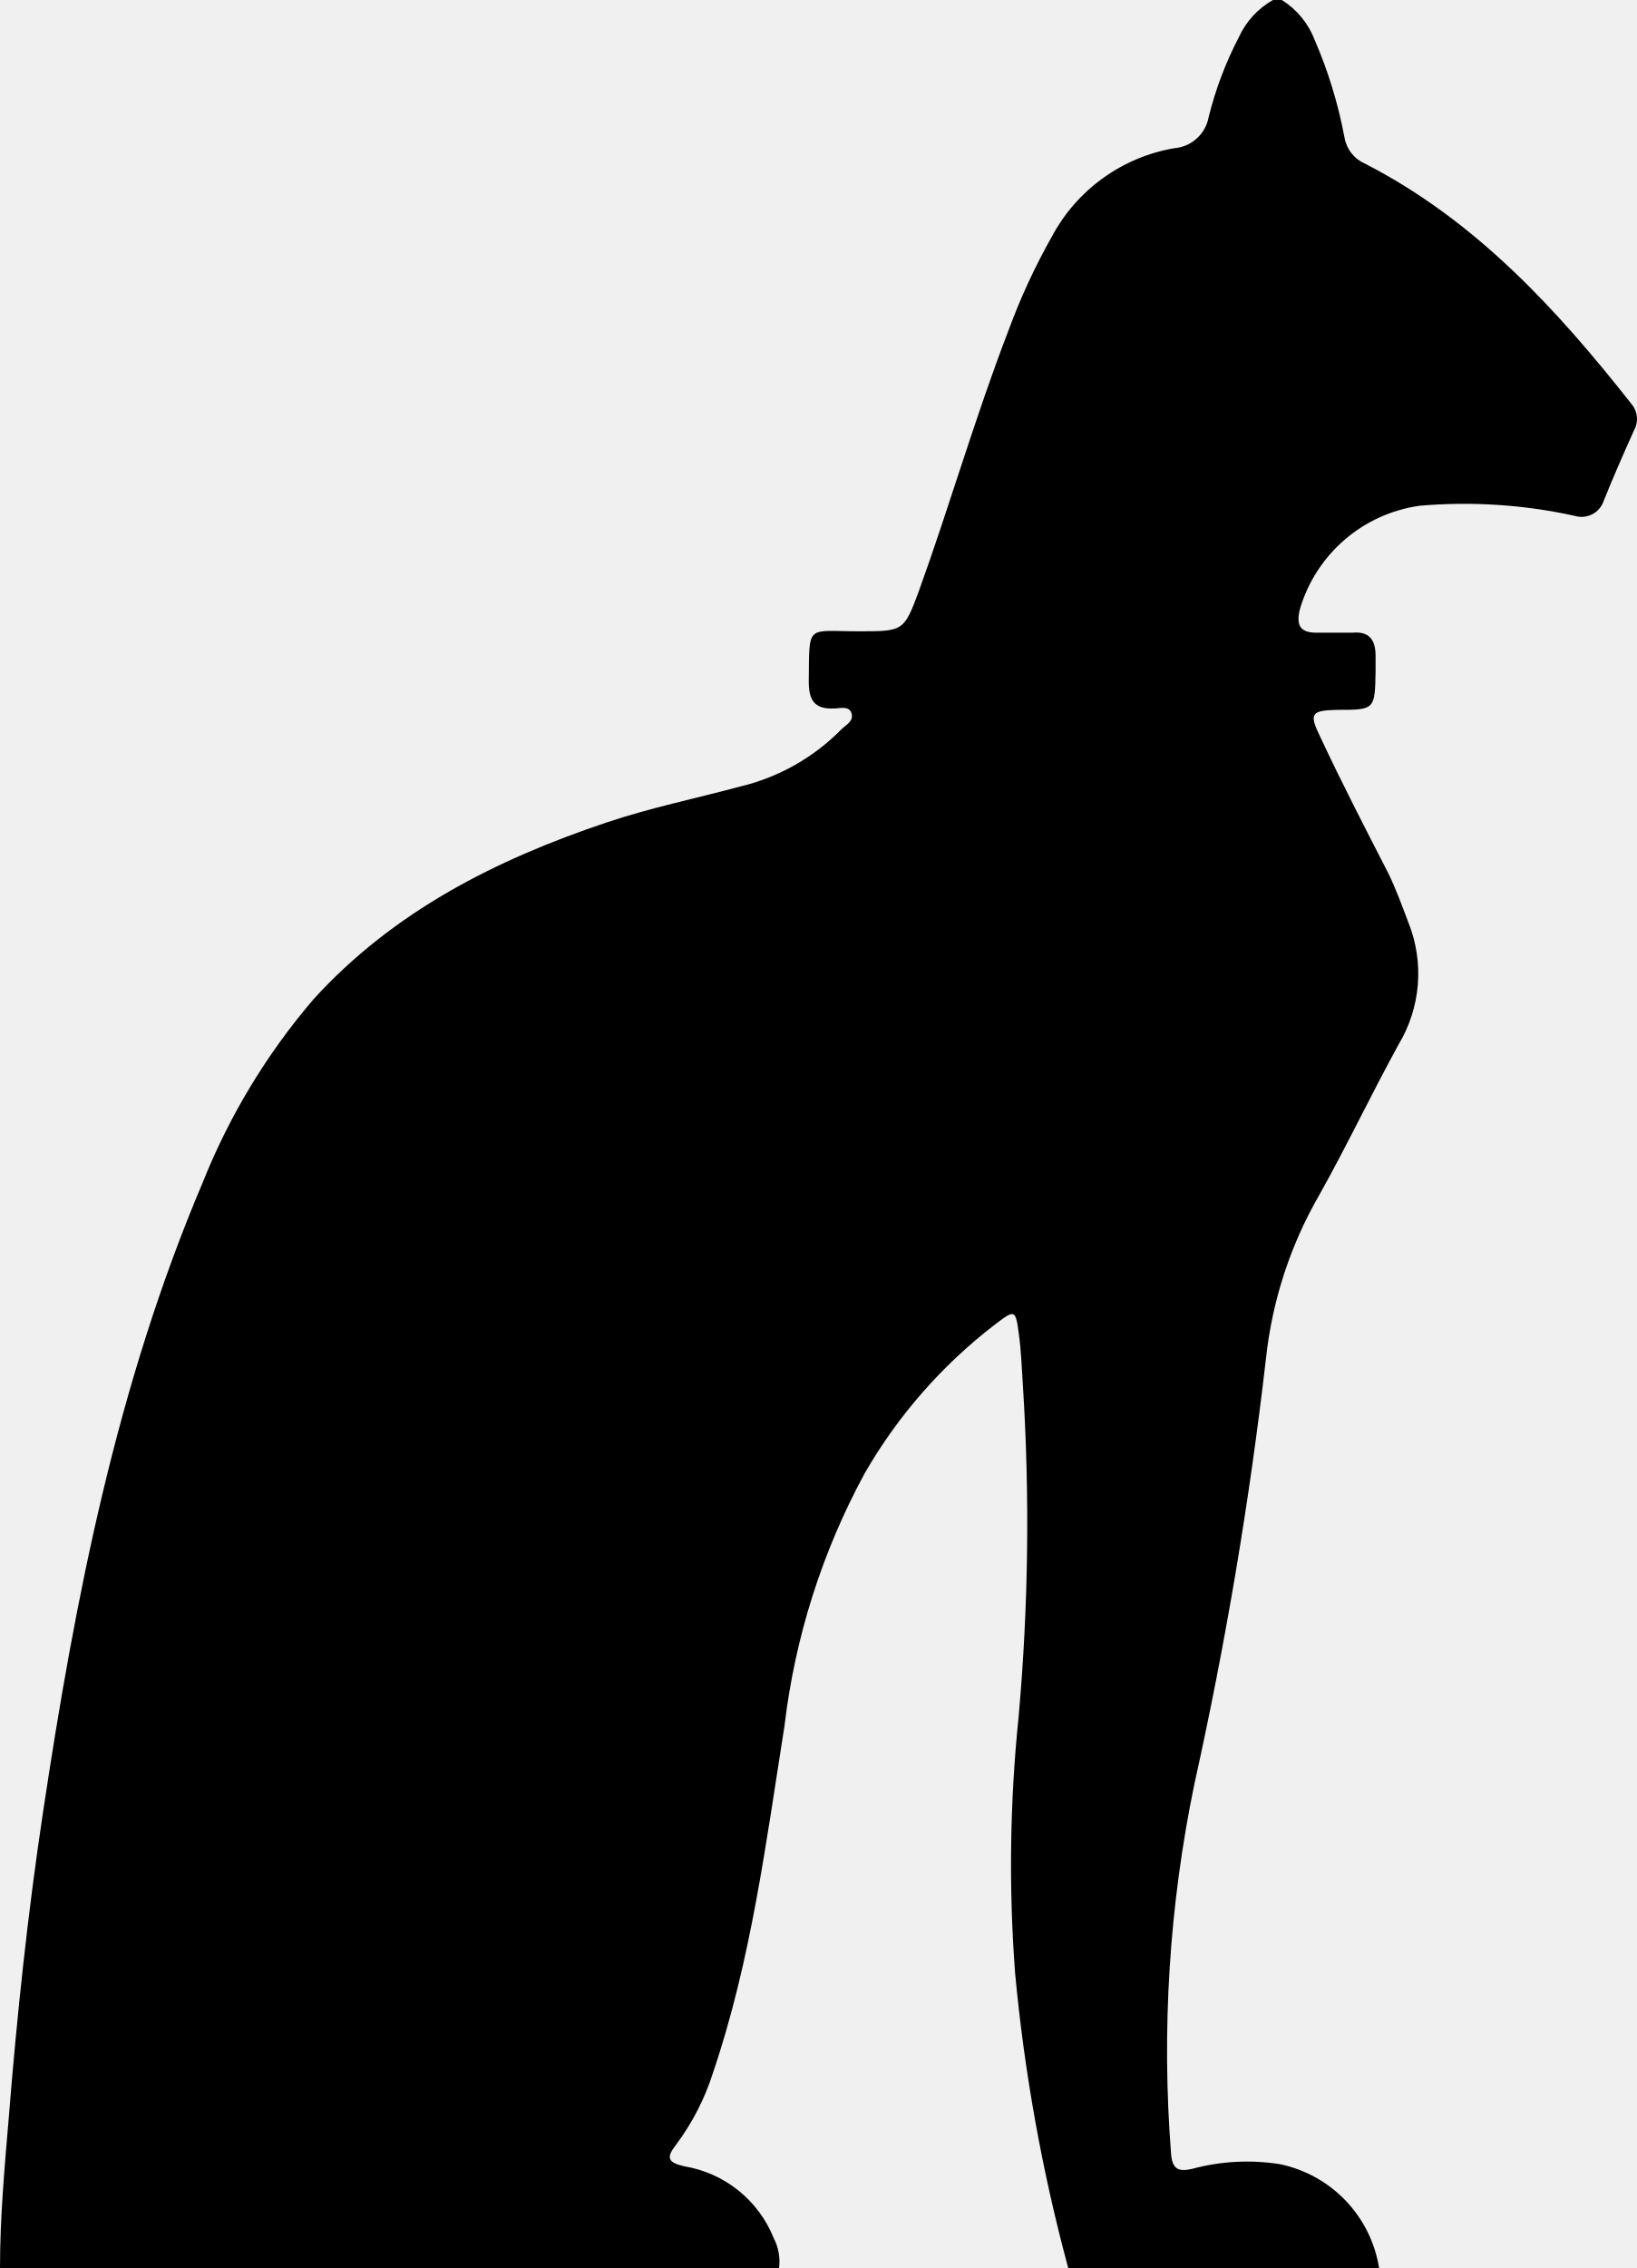
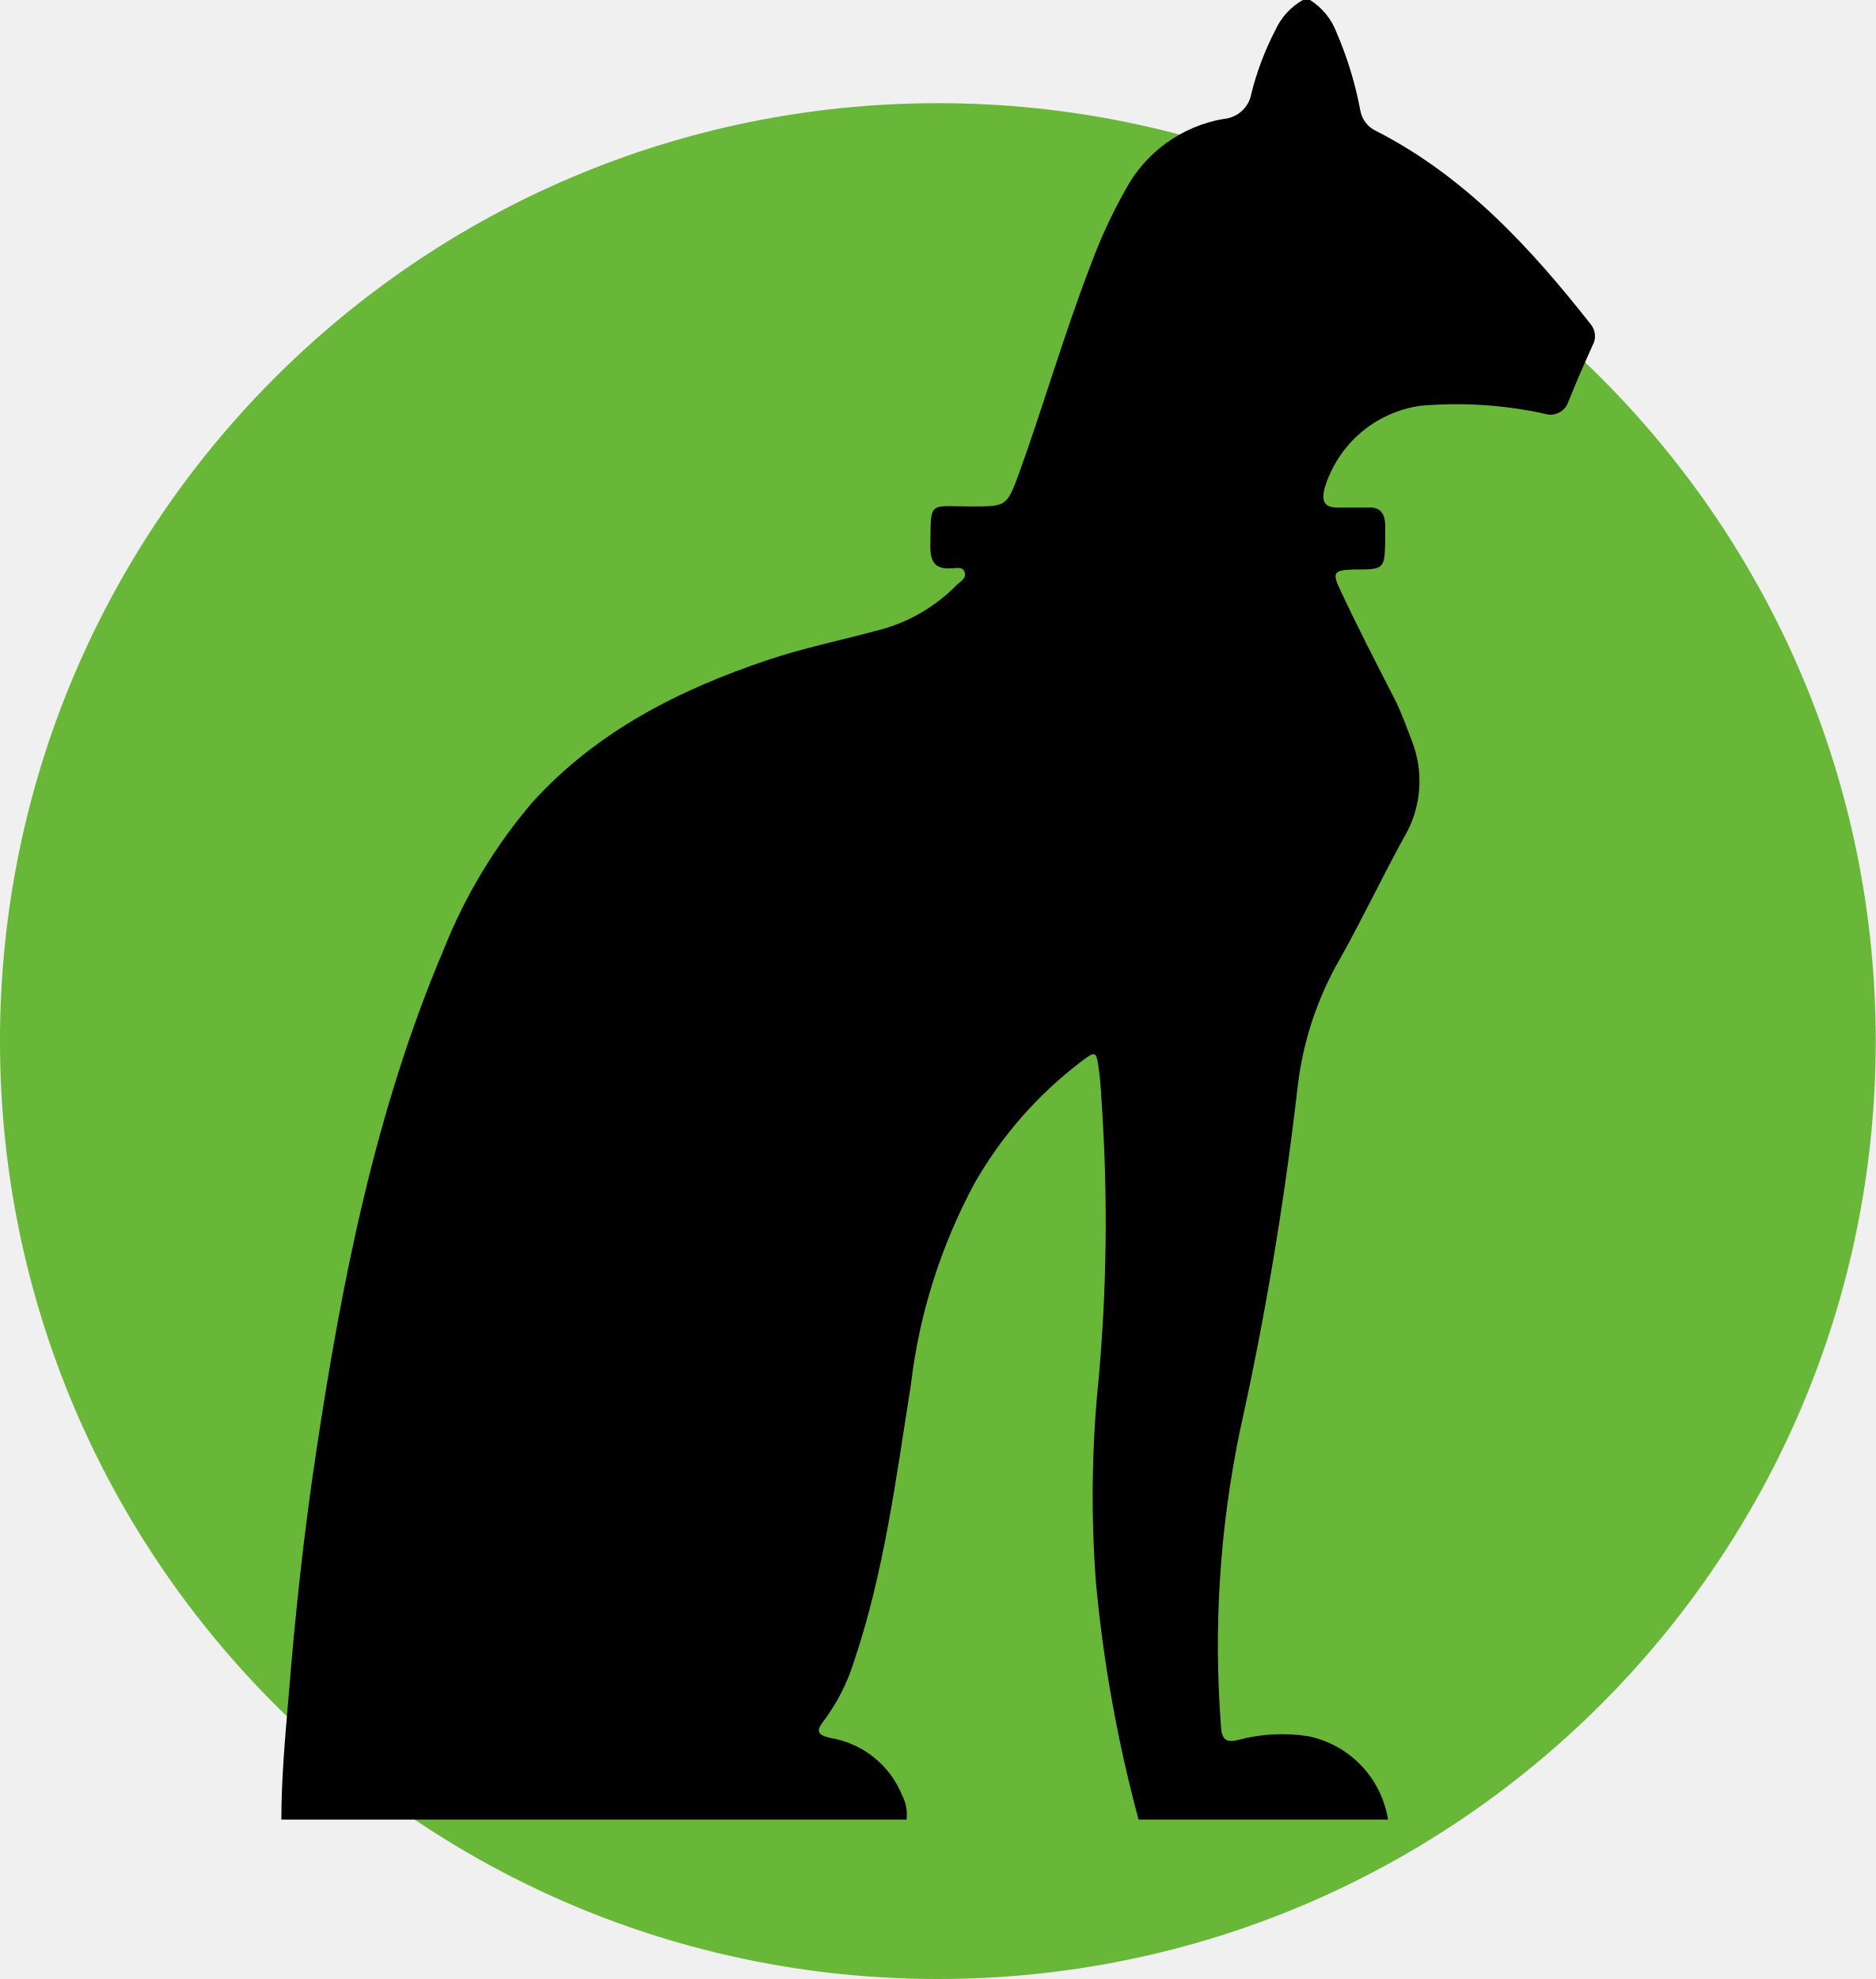
- <svg xmlns="http://www.w3.org/2000/svg" width="140" height="194" viewBox="0 0 140 194" fill="none">
-   <path d="M109.68 0H108.92C107.636 0.726 106.614 1.839 106 3.18C104.875 5.344 104.009 7.633 103.42 10C103.294 10.712 102.934 11.361 102.398 11.846C101.863 12.331 101.181 12.625 100.46 12.68C98.256 13.06 96.168 13.939 94.355 15.249C92.542 16.559 91.052 18.266 90 20.24C88.553 22.803 87.316 25.478 86.3 28.24C83.46 35.6 81.28 43.2 78.6 50.62C77.34 54 77.28 54 73.48 54C68.94 54 69.26 53.3 69.2 58.3C69.2 59.88 69.68 60.68 71.36 60.6C71.88 60.6 72.66 60.34 72.86 61.02C73.06 61.7 72.38 62 71.98 62.4C69.609 64.807 66.608 66.498 63.32 67.28C59.52 68.3 55.64 69.1 51.94 70.34C42.44 73.52 33.66 77.96 26.82 85.48C22.821 90.151 19.618 95.448 17.34 101.16C10 118.44 6.44 136.64 3.68 155.02C2.38 163.64 1.46 172.3 0.76 181.02C0.4 185.3 0 189.64 0 194H66.66C66.771 193.12 66.61 192.227 66.2 191.44C65.559 189.844 64.517 188.441 63.175 187.365C61.834 186.29 60.237 185.578 58.54 185.3C57.14 184.98 56.98 184.56 57.84 183.46C59.243 181.588 60.318 179.492 61.02 177.26C64.28 167.64 65.54 157.6 67.12 147.66C68.013 140.068 70.348 132.716 74 126C76.849 121.057 80.649 116.727 85.18 113.26C86.84 112 86.9 112 87.18 114.14C87.38 115.56 87.42 117.02 87.52 118.46C88.12 127.909 88 137.39 87.16 146.82C86.405 154.13 86.304 161.492 86.86 168.82C87.655 177.327 89.174 185.751 91.4 194H118C117.653 191.835 116.656 189.826 115.142 188.241C113.627 186.655 111.667 185.567 109.52 185.12C107.013 184.722 104.45 184.858 102 185.52C100.8 185.8 100.3 185.52 100.2 184.22C99.373 173.632 100.046 162.98 102.2 152.58C104.868 140.574 106.91 128.438 108.32 116.22C108.845 111.286 110.398 106.517 112.88 102.22C115.26 97.98 117.34 93.58 119.68 89.32C120.609 87.771 121.168 86.029 121.314 84.228C121.46 82.428 121.188 80.618 120.52 78.94C119.98 77.52 119.46 76.08 118.8 74.72C116.8 70.82 114.8 66.96 112.96 63.02C111.98 61.02 112.2 60.78 114.38 60.72C117.64 60.72 117.64 60.72 117.7 57.44C117.7 57 117.7 56.56 117.7 56.12C117.7 54.74 117.18 53.98 115.7 54.12C114.7 54.12 113.7 54.12 112.66 54.12C111.28 54.12 110.88 53.54 111.22 52.12C111.895 49.812 113.222 47.747 115.042 46.175C116.862 44.604 119.098 43.591 121.48 43.26C125.911 42.876 130.376 43.166 134.72 44.12C135.221 44.278 135.765 44.232 136.232 43.993C136.7 43.753 137.055 43.339 137.22 42.84C138.02 40.84 138.9 38.84 139.8 36.84C140.004 36.485 140.094 36.076 140.058 35.669C140.023 35.261 139.863 34.874 139.6 34.56C133.2 26.44 126.26 18.86 116.8 14C116.343 13.803 115.942 13.495 115.635 13.104C115.328 12.713 115.123 12.251 115.04 11.76C114.505 8.901 113.653 6.111 112.5 3.44C111.959 2.017 110.969 0.81 109.68 0V0Z" fill="black" />
+ <svg xmlns="http://www.w3.org/2000/svg" width="200" height="211" viewBox="0 0 200 211" fill="none">
+   <circle cx="100" cy="111" r="100" fill="#68B738" />
+   <g clip-path="url(#clip0_2403_755)">
+     <path d="M139.68 0H138.92C137.636 0.726 136.614 1.839 136 3.18C134.875 5.344 134.009 7.633 133.42 10C133.294 10.712 132.934 11.361 132.398 11.846C131.863 12.331 131.181 12.625 130.46 12.68C128.256 13.06 126.167 13.939 124.355 15.249C122.542 16.559 121.052 18.266 120 20.24C118.553 22.803 117.316 25.478 116.3 28.24C113.46 35.6 111.28 43.2 108.6 50.62C107.34 54 107.28 54 103.48 54C98.94 54 99.26 53.3 99.2 58.3C99.2 59.88 99.68 60.68 101.36 60.6C101.88 60.6 102.66 60.34 102.86 61.02C103.06 61.7 102.38 62 101.98 62.4C99.609 64.807 96.608 66.498 93.32 67.28C89.52 68.3 85.64 69.1 81.94 70.34C72.44 73.52 63.66 77.96 56.82 85.48C52.821 90.151 49.618 95.448 47.34 101.16C40 118.44 36.44 136.64 33.68 155.02C32.38 163.64 31.46 172.3 30.76 181.02C30.4 185.3 30 189.64 30 194H96.66C96.771 193.12 96.61 192.227 96.2 191.44C95.559 189.844 94.517 188.441 93.175 187.365C91.834 186.29 90.237 185.578 88.54 185.3C87.14 184.98 86.98 184.56 87.84 183.46C89.243 181.588 90.318 179.492 91.02 177.26C94.28 167.64 95.54 157.6 97.12 147.66C98.013 140.068 100.348 132.716 104 126C106.849 121.057 110.649 116.727 115.18 113.26C116.84 112 116.9 112 117.18 114.14C117.38 115.56 117.42 117.02 117.52 118.46C118.12 127.909 118 137.39 117.16 146.82C116.405 154.13 116.304 161.492 116.86 168.82C117.655 177.327 119.174 185.751 121.4 194H148C147.653 191.835 146.656 189.826 145.142 188.241C143.627 186.655 141.667 185.567 139.52 185.12C137.013 184.722 134.45 184.858 132 185.52C130.8 185.8 130.3 185.52 130.2 184.22C129.373 173.632 130.046 162.98 132.2 152.58C134.868 140.574 136.91 128.438 138.32 116.22C138.845 111.286 140.398 106.517 142.88 102.22C145.26 97.98 147.34 93.58 149.68 89.32C150.609 87.771 151.168 86.029 151.314 84.228C151.46 82.428 151.188 80.618 150.52 78.94C149.98 77.52 149.46 76.08 148.8 74.72C146.8 70.82 144.8 66.96 142.96 63.02C141.98 61.02 142.2 60.78 144.38 60.72C147.64 60.72 147.64 60.72 147.7 57.44C147.7 57 147.7 56.56 147.7 56.12C147.7 54.74 147.18 53.98 145.7 54.12C144.7 54.12 143.7 54.12 142.66 54.12C141.28 54.12 140.88 53.54 141.22 52.12C141.895 49.812 143.222 47.747 145.042 46.175C146.862 44.604 149.098 43.591 151.48 43.26C155.911 42.876 160.376 43.166 164.72 44.12C165.221 44.278 165.765 44.232 166.232 43.993C166.7 43.753 167.055 43.339 167.22 42.84C168.02 40.84 168.9 38.84 169.8 36.84C170.004 36.485 170.094 36.076 170.058 35.669C170.023 35.261 169.863 34.874 169.6 34.56C163.2 26.44 156.26 18.86 146.8 14C146.343 13.803 145.942 13.495 145.635 13.104C145.328 12.713 145.123 12.251 145.04 11.76C144.505 8.901 143.653 6.111 142.5 3.44C141.959 2.017 140.969 0.81 139.68 0V0Z" fill="black" />
+   </g>
+   <defs>
+     <clipPath id="clip0_2403_755">
+       <rect width="140" height="194" fill="white" transform="translate(30)" />
+     </clipPath>
+   </defs>
</svg>
